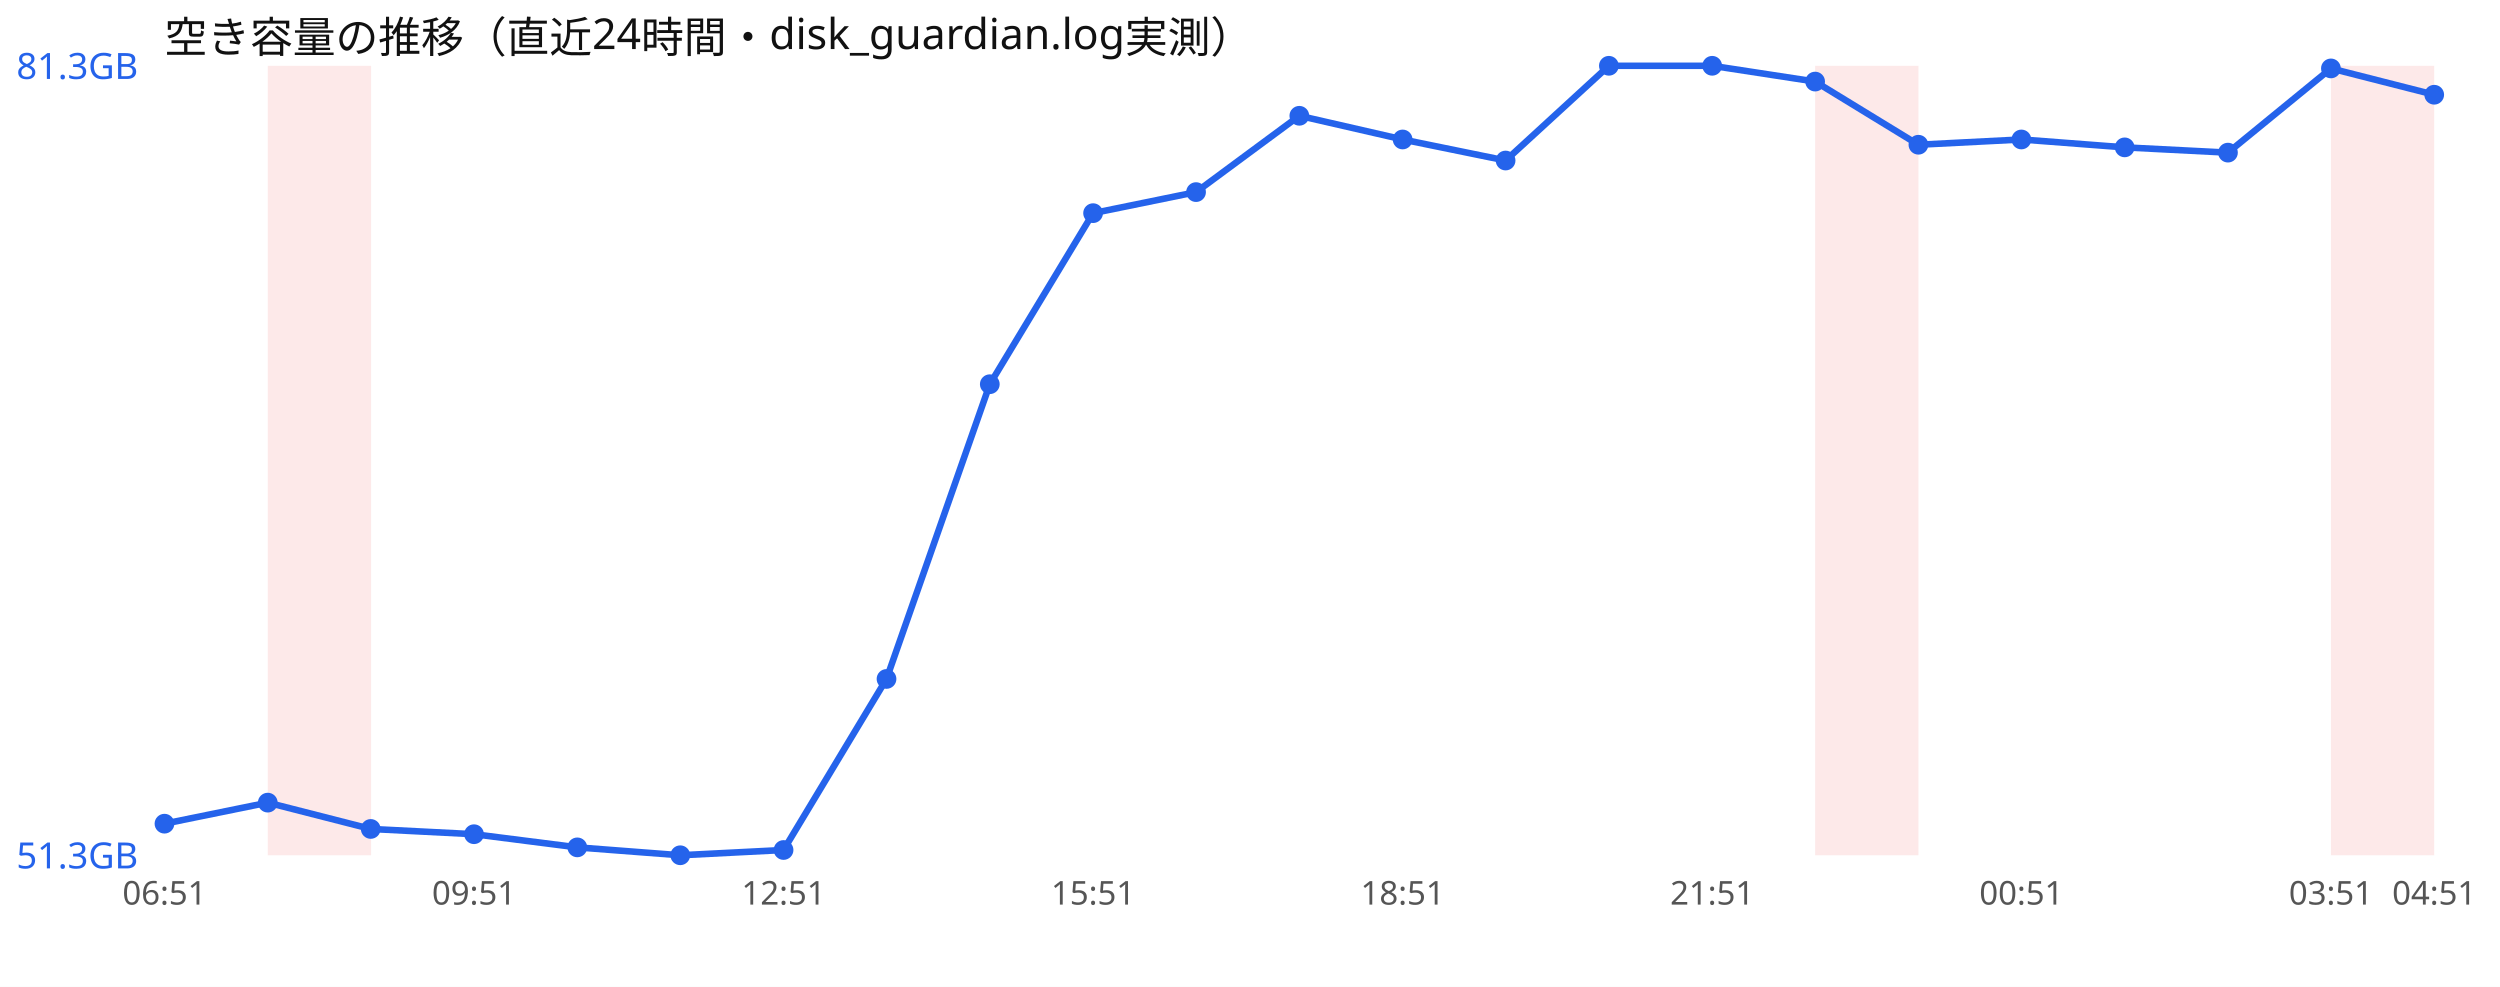
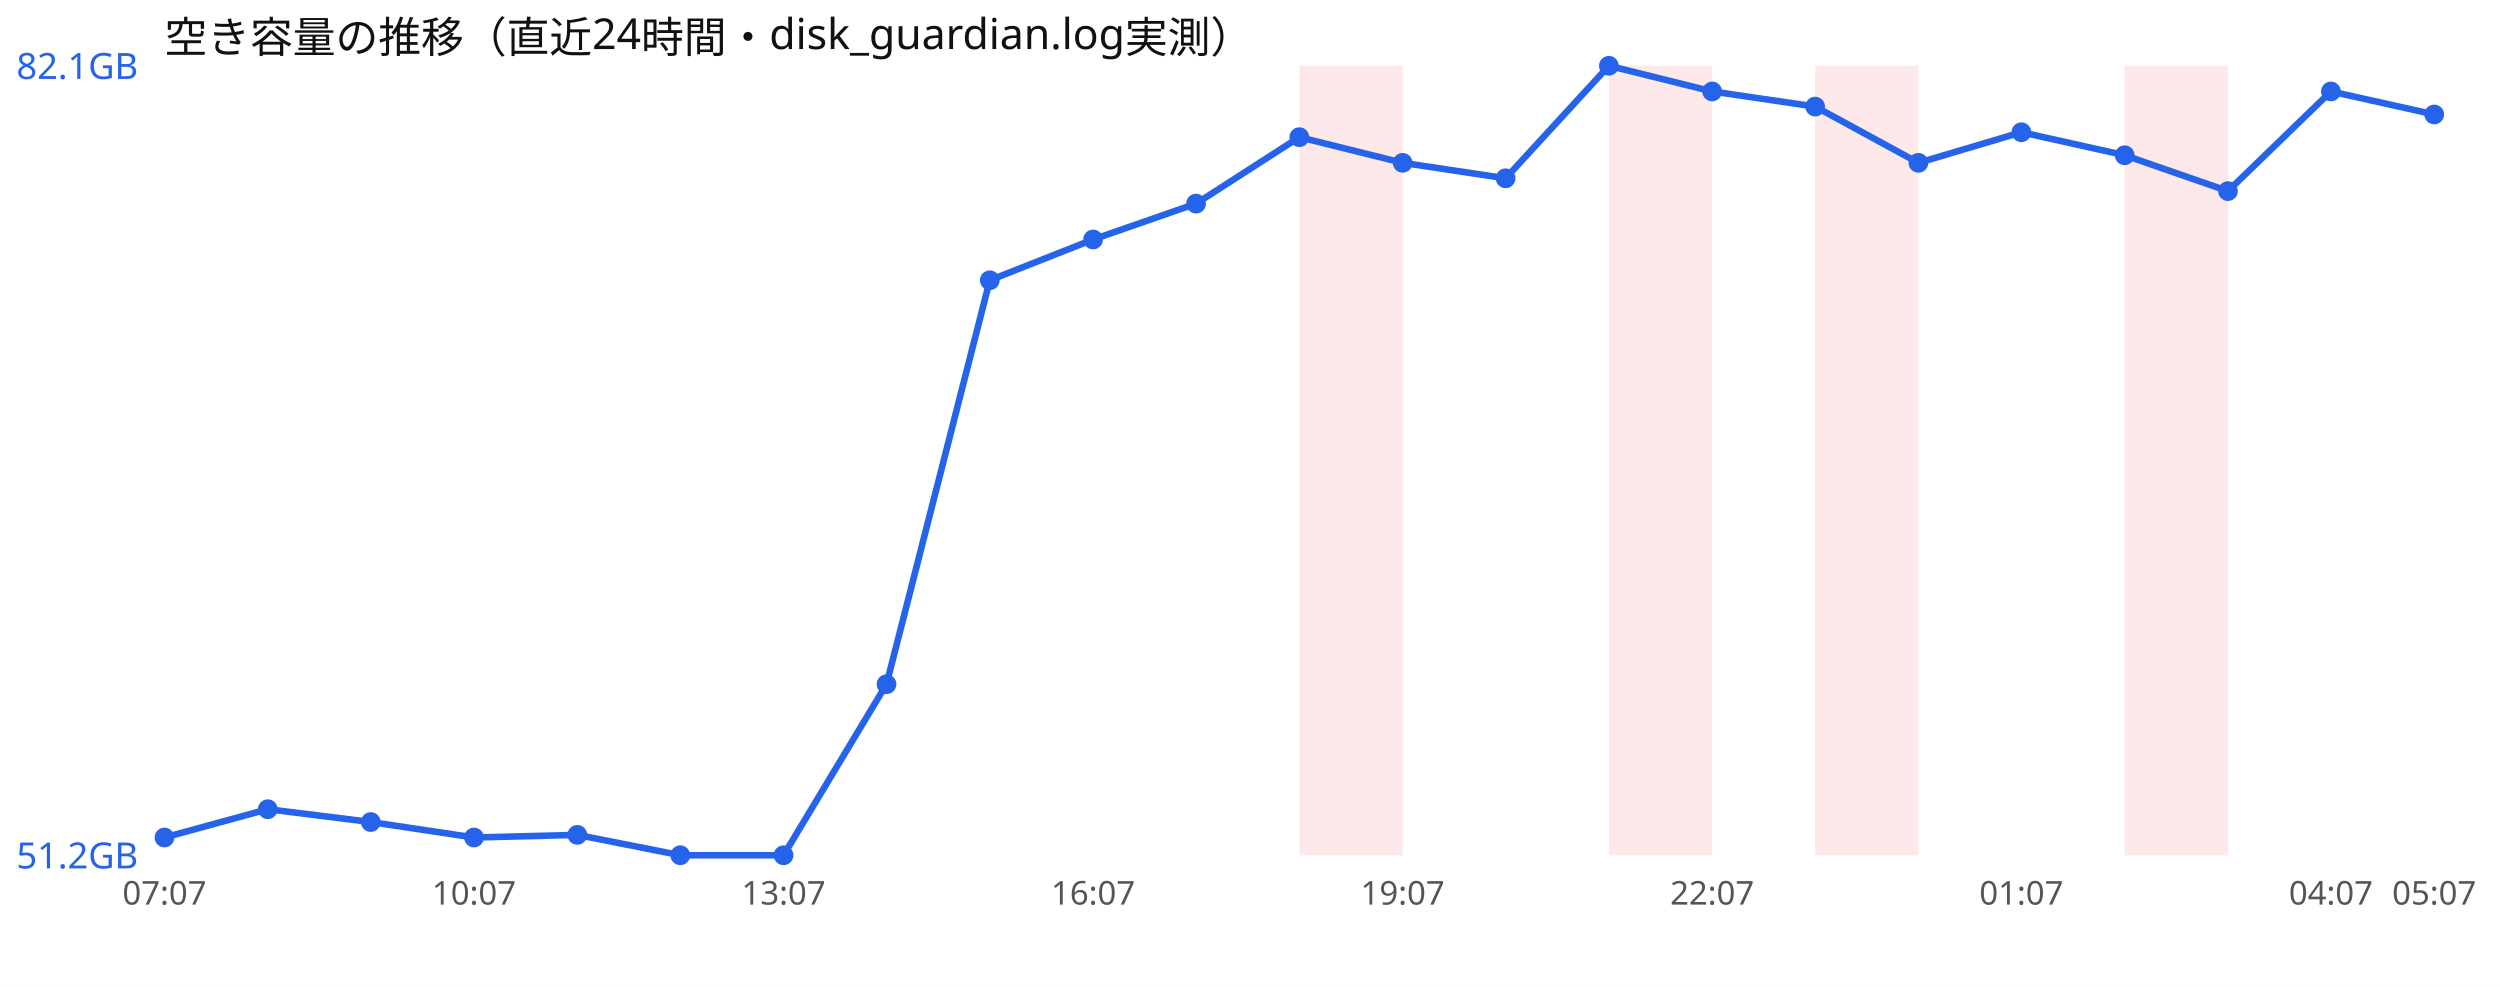
<svg xmlns="http://www.w3.org/2000/svg" width="760" height="300" viewBox="0 0 760 300" font-family="sans-serif">
  <rect width="760" height="300" fill="#ffffff" />
  <text x="50" y="16" font-size="13" fill="#111">空き容量の推移（直近24時間・disk_guardian.log実測）</text>
-   <rect x="81.4" y="20" width="31.4" height="240" fill="#ef4444" opacity="0.12" />
+   <rect x="395.0" y="20" width="31.4" height="240" fill="#ef4444" opacity="0.12" />
+   <rect x="489.1" y="20" width="31.4" height="240" fill="#ef4444" opacity="0.12" />
  <rect x="551.8" y="20" width="31.4" height="240" fill="#ef4444" opacity="0.12" />
-   <rect x="708.6" y="20" width="31.4" height="240" fill="#ef4444" opacity="0.12" />
-   <polyline points="50.0,250.4 81.4,244.0 112.7,252.0 144.1,253.6 175.5,257.6 206.8,260.0 238.2,258.4 269.5,206.4 300.9,116.8 332.3,64.8 363.6,58.4 395.0,35.2 426.4,42.4 457.7,48.8 489.1,20.0 520.5,20.0 551.8,24.8 583.2,44.0 614.5,42.4 645.9,44.8 677.3,46.4 708.6,20.8 740.0,28.8" fill="none" stroke="#2563eb" stroke-width="2" />
-   <circle cx="50.0" cy="250.4" r="3" fill="#2563eb" />
-   <circle cx="81.4" cy="244.0" r="3" fill="#2563eb" />
-   <circle cx="112.7" cy="252.0" r="3" fill="#2563eb" />
-   <circle cx="144.1" cy="253.6" r="3" fill="#2563eb" />
-   <circle cx="175.5" cy="257.6" r="3" fill="#2563eb" />
+   <rect x="645.9" y="20" width="31.4" height="240" fill="#ef4444" opacity="0.12" />
+   <polyline points="50.0,254.6 81.4,246.0 112.7,249.9 144.1,254.6 175.5,253.8 206.8,260.0 238.2,260.0 269.5,208.0 300.9,85.2 332.3,72.8 363.6,61.9 395.0,41.7 426.4,49.5 457.7,54.2 489.1,20.0 520.5,27.8 551.8,32.4 583.2,49.5 614.5,40.2 645.9,47.2 677.3,58.1 708.6,27.8 740.0,34.8" fill="none" stroke="#2563eb" stroke-width="2" />
+   <circle cx="50.0" cy="254.6" r="3" fill="#2563eb" />
+   <circle cx="81.4" cy="246.0" r="3" fill="#2563eb" />
+   <circle cx="112.7" cy="249.9" r="3" fill="#2563eb" />
+   <circle cx="144.1" cy="254.6" r="3" fill="#2563eb" />
+   <circle cx="175.5" cy="253.8" r="3" fill="#2563eb" />
  <circle cx="206.8" cy="260.0" r="3" fill="#2563eb" />
-   <circle cx="238.2" cy="258.4" r="3" fill="#2563eb" />
-   <circle cx="269.5" cy="206.4" r="3" fill="#2563eb" />
-   <circle cx="300.9" cy="116.8" r="3" fill="#2563eb" />
-   <circle cx="332.3" cy="64.8" r="3" fill="#2563eb" />
-   <circle cx="363.6" cy="58.4" r="3" fill="#2563eb" />
-   <circle cx="395.0" cy="35.2" r="3" fill="#2563eb" />
-   <circle cx="426.4" cy="42.4" r="3" fill="#2563eb" />
-   <circle cx="457.7" cy="48.8" r="3" fill="#2563eb" />
+   <circle cx="238.2" cy="260.0" r="3" fill="#2563eb" />
+   <circle cx="269.5" cy="208.0" r="3" fill="#2563eb" />
+   <circle cx="300.9" cy="85.2" r="3" fill="#2563eb" />
+   <circle cx="332.3" cy="72.8" r="3" fill="#2563eb" />
+   <circle cx="363.6" cy="61.9" r="3" fill="#2563eb" />
+   <circle cx="395.0" cy="41.7" r="3" fill="#2563eb" />
+   <circle cx="426.4" cy="49.5" r="3" fill="#2563eb" />
+   <circle cx="457.7" cy="54.2" r="3" fill="#2563eb" />
  <circle cx="489.1" cy="20.0" r="3" fill="#2563eb" />
-   <circle cx="520.5" cy="20.0" r="3" fill="#2563eb" />
-   <circle cx="551.8" cy="24.8" r="3" fill="#2563eb" />
-   <circle cx="583.2" cy="44.0" r="3" fill="#2563eb" />
-   <circle cx="614.5" cy="42.4" r="3" fill="#2563eb" />
-   <circle cx="645.9" cy="44.8" r="3" fill="#2563eb" />
-   <circle cx="677.3" cy="46.4" r="3" fill="#2563eb" />
-   <circle cx="708.6" cy="20.8" r="3" fill="#2563eb" />
-   <circle cx="740.0" cy="28.8" r="3" fill="#2563eb" />
-   <text x="5" y="24.0" font-size="11" fill="#2563eb">81.3GB</text>
-   <text x="5" y="264.0" font-size="11" fill="#2563eb">51.3GB</text>
-   <text x="50.0" y="275" font-size="10" fill="#555" text-anchor="middle">06:51</text>
-   <text x="144.1" y="275" font-size="10" fill="#555" text-anchor="middle">09:51</text>
-   <text x="238.2" y="275" font-size="10" fill="#555" text-anchor="middle">12:51</text>
-   <text x="332.3" y="275" font-size="10" fill="#555" text-anchor="middle">15:51</text>
-   <text x="426.4" y="275" font-size="10" fill="#555" text-anchor="middle">18:51</text>
-   <text x="520.5" y="275" font-size="10" fill="#555" text-anchor="middle">21:51</text>
-   <text x="614.5" y="275" font-size="10" fill="#555" text-anchor="middle">00:51</text>
-   <text x="708.6" y="275" font-size="10" fill="#555" text-anchor="middle">03:51</text>
-   <text x="740.0" y="275" font-size="10" fill="#555" text-anchor="middle">04:51</text>
+   <circle cx="520.5" cy="27.8" r="3" fill="#2563eb" />
+   <circle cx="551.8" cy="32.4" r="3" fill="#2563eb" />
+   <circle cx="583.2" cy="49.5" r="3" fill="#2563eb" />
+   <circle cx="614.5" cy="40.2" r="3" fill="#2563eb" />
+   <circle cx="645.9" cy="47.2" r="3" fill="#2563eb" />
+   <circle cx="677.3" cy="58.1" r="3" fill="#2563eb" />
+   <circle cx="708.6" cy="27.8" r="3" fill="#2563eb" />
+   <circle cx="740.0" cy="34.8" r="3" fill="#2563eb" />
+   <text x="5" y="24.0" font-size="11" fill="#2563eb">82.1GB</text>
+   <text x="5" y="264.0" font-size="11" fill="#2563eb">51.2GB</text>
+   <text x="50.0" y="275" font-size="10" fill="#555" text-anchor="middle">07:07</text>
+   <text x="144.1" y="275" font-size="10" fill="#555" text-anchor="middle">10:07</text>
+   <text x="238.2" y="275" font-size="10" fill="#555" text-anchor="middle">13:07</text>
+   <text x="332.3" y="275" font-size="10" fill="#555" text-anchor="middle">16:07</text>
+   <text x="426.4" y="275" font-size="10" fill="#555" text-anchor="middle">19:07</text>
+   <text x="520.5" y="275" font-size="10" fill="#555" text-anchor="middle">22:07</text>
+   <text x="614.5" y="275" font-size="10" fill="#555" text-anchor="middle">01:07</text>
+   <text x="708.6" y="275" font-size="10" fill="#555" text-anchor="middle">04:07</text>
+   <text x="740.0" y="275" font-size="10" fill="#555" text-anchor="middle">05:07</text>
</svg>
